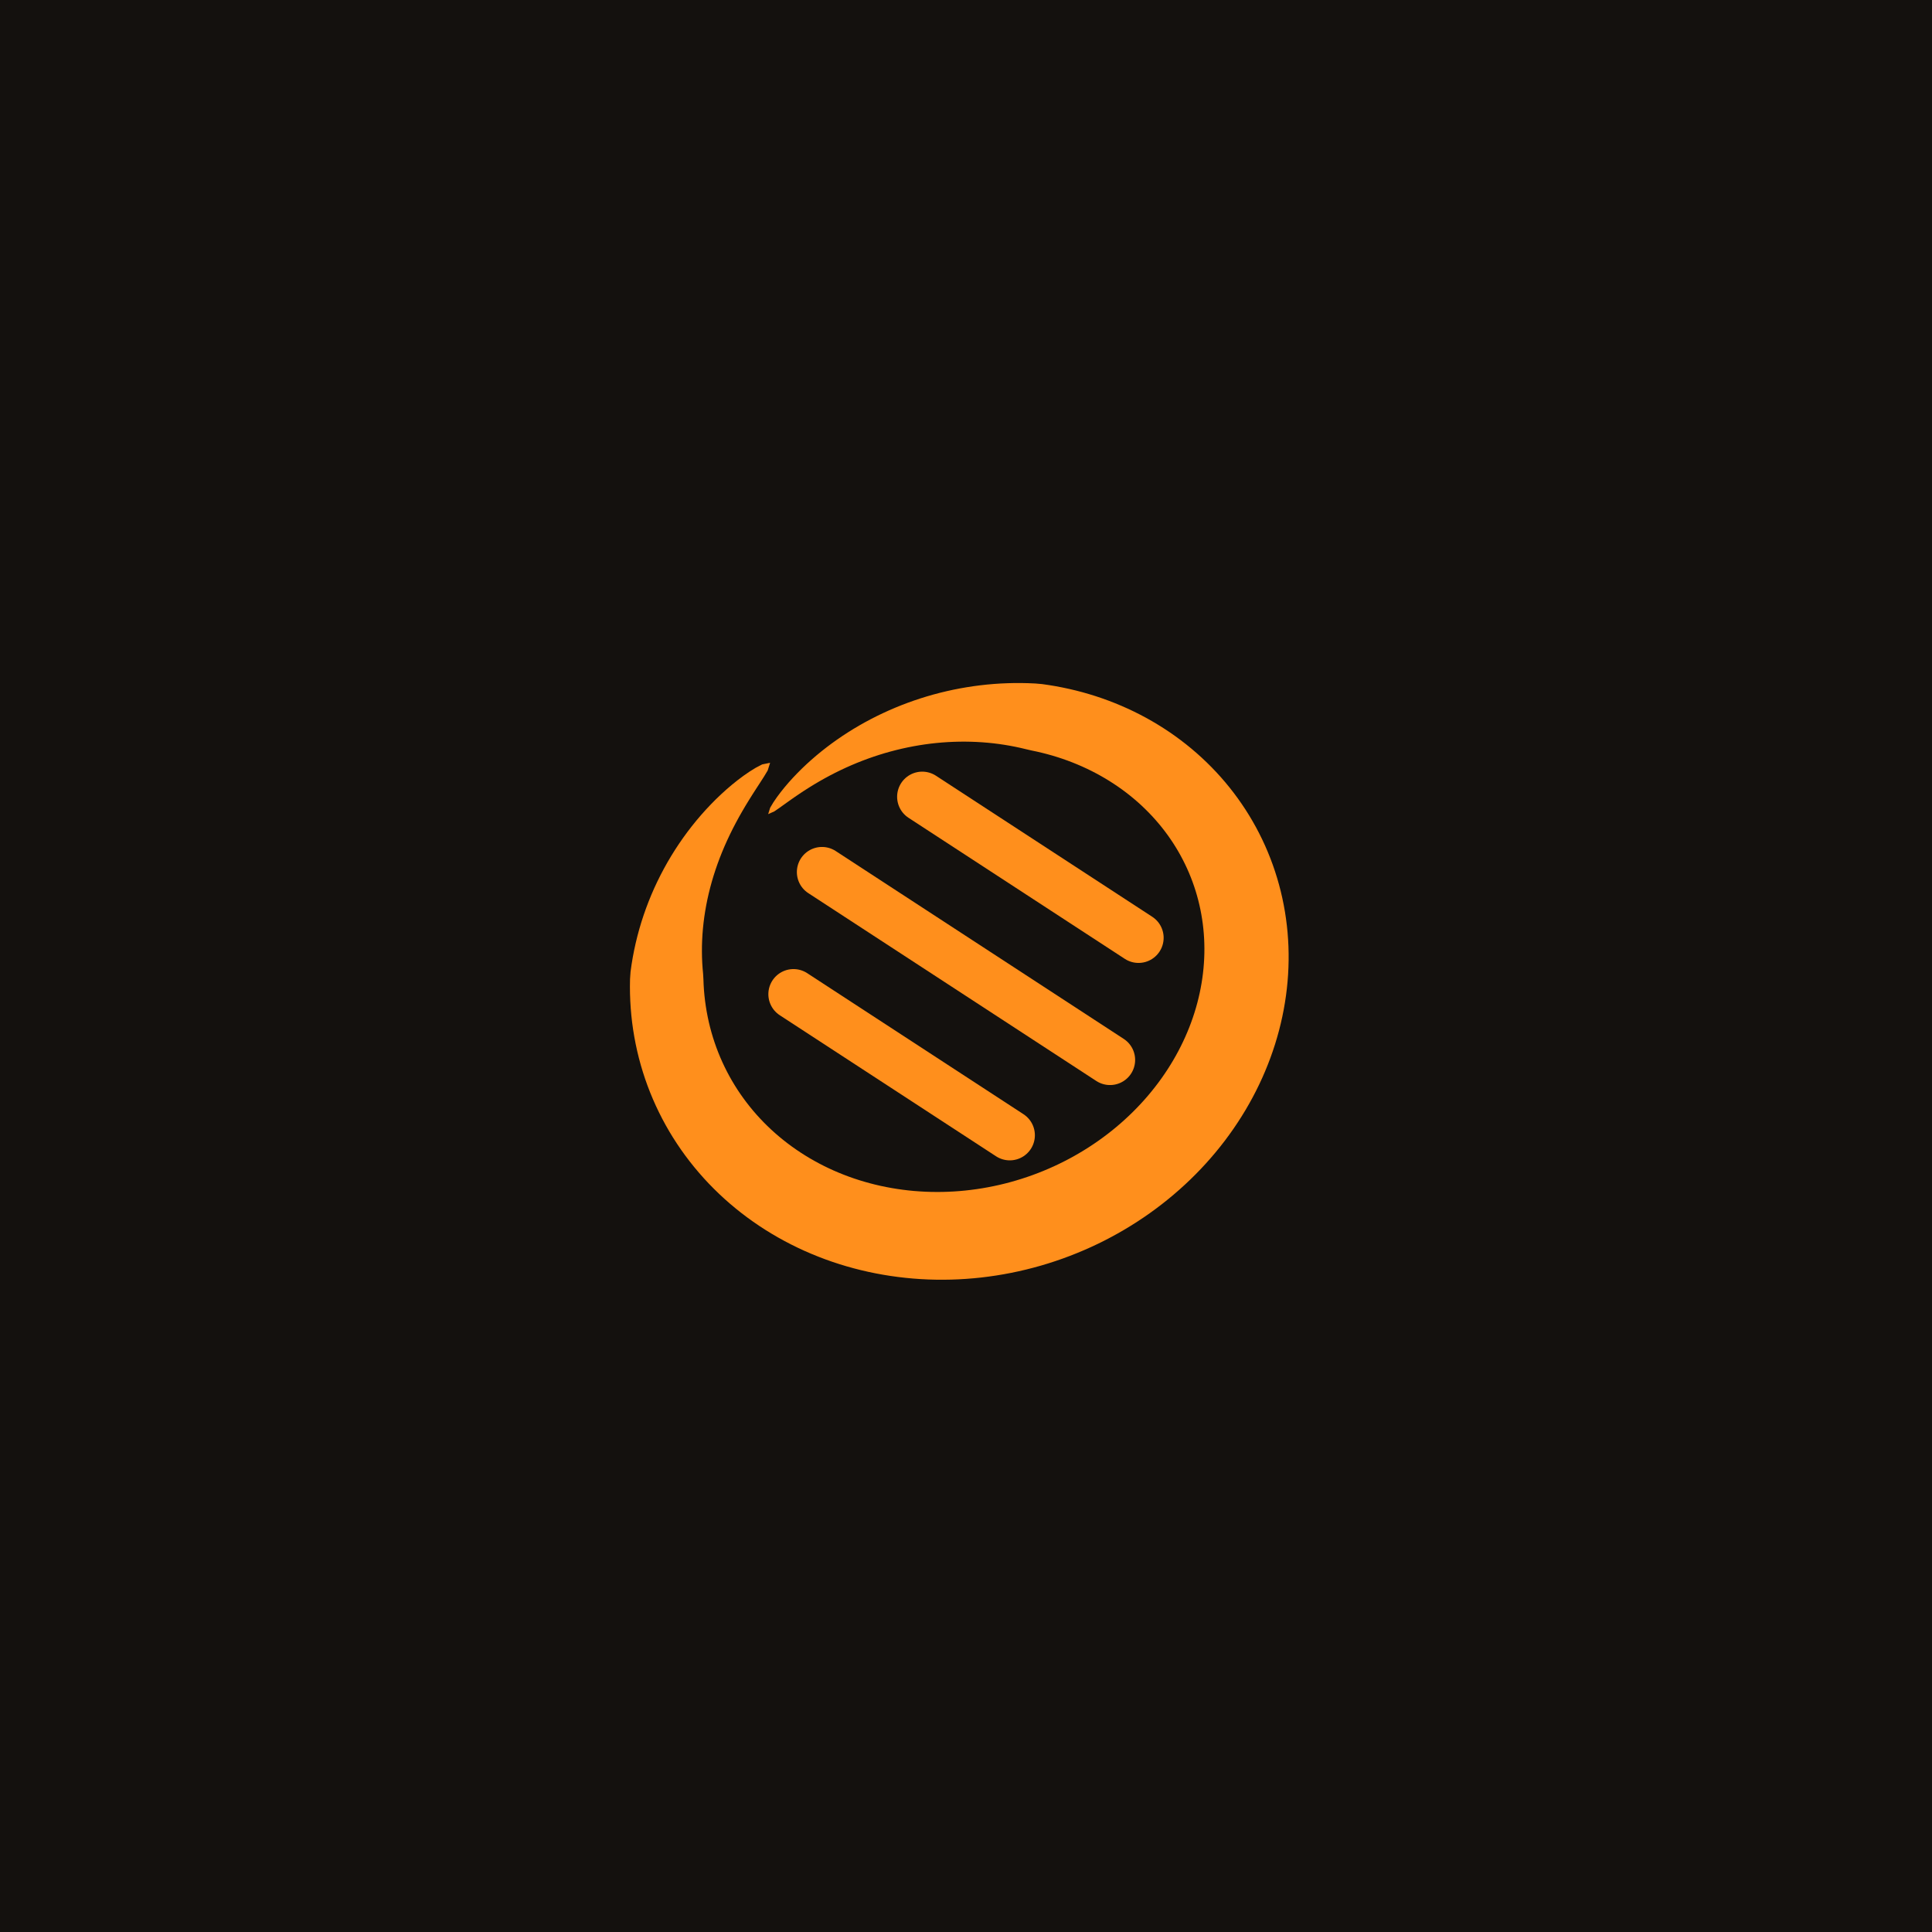
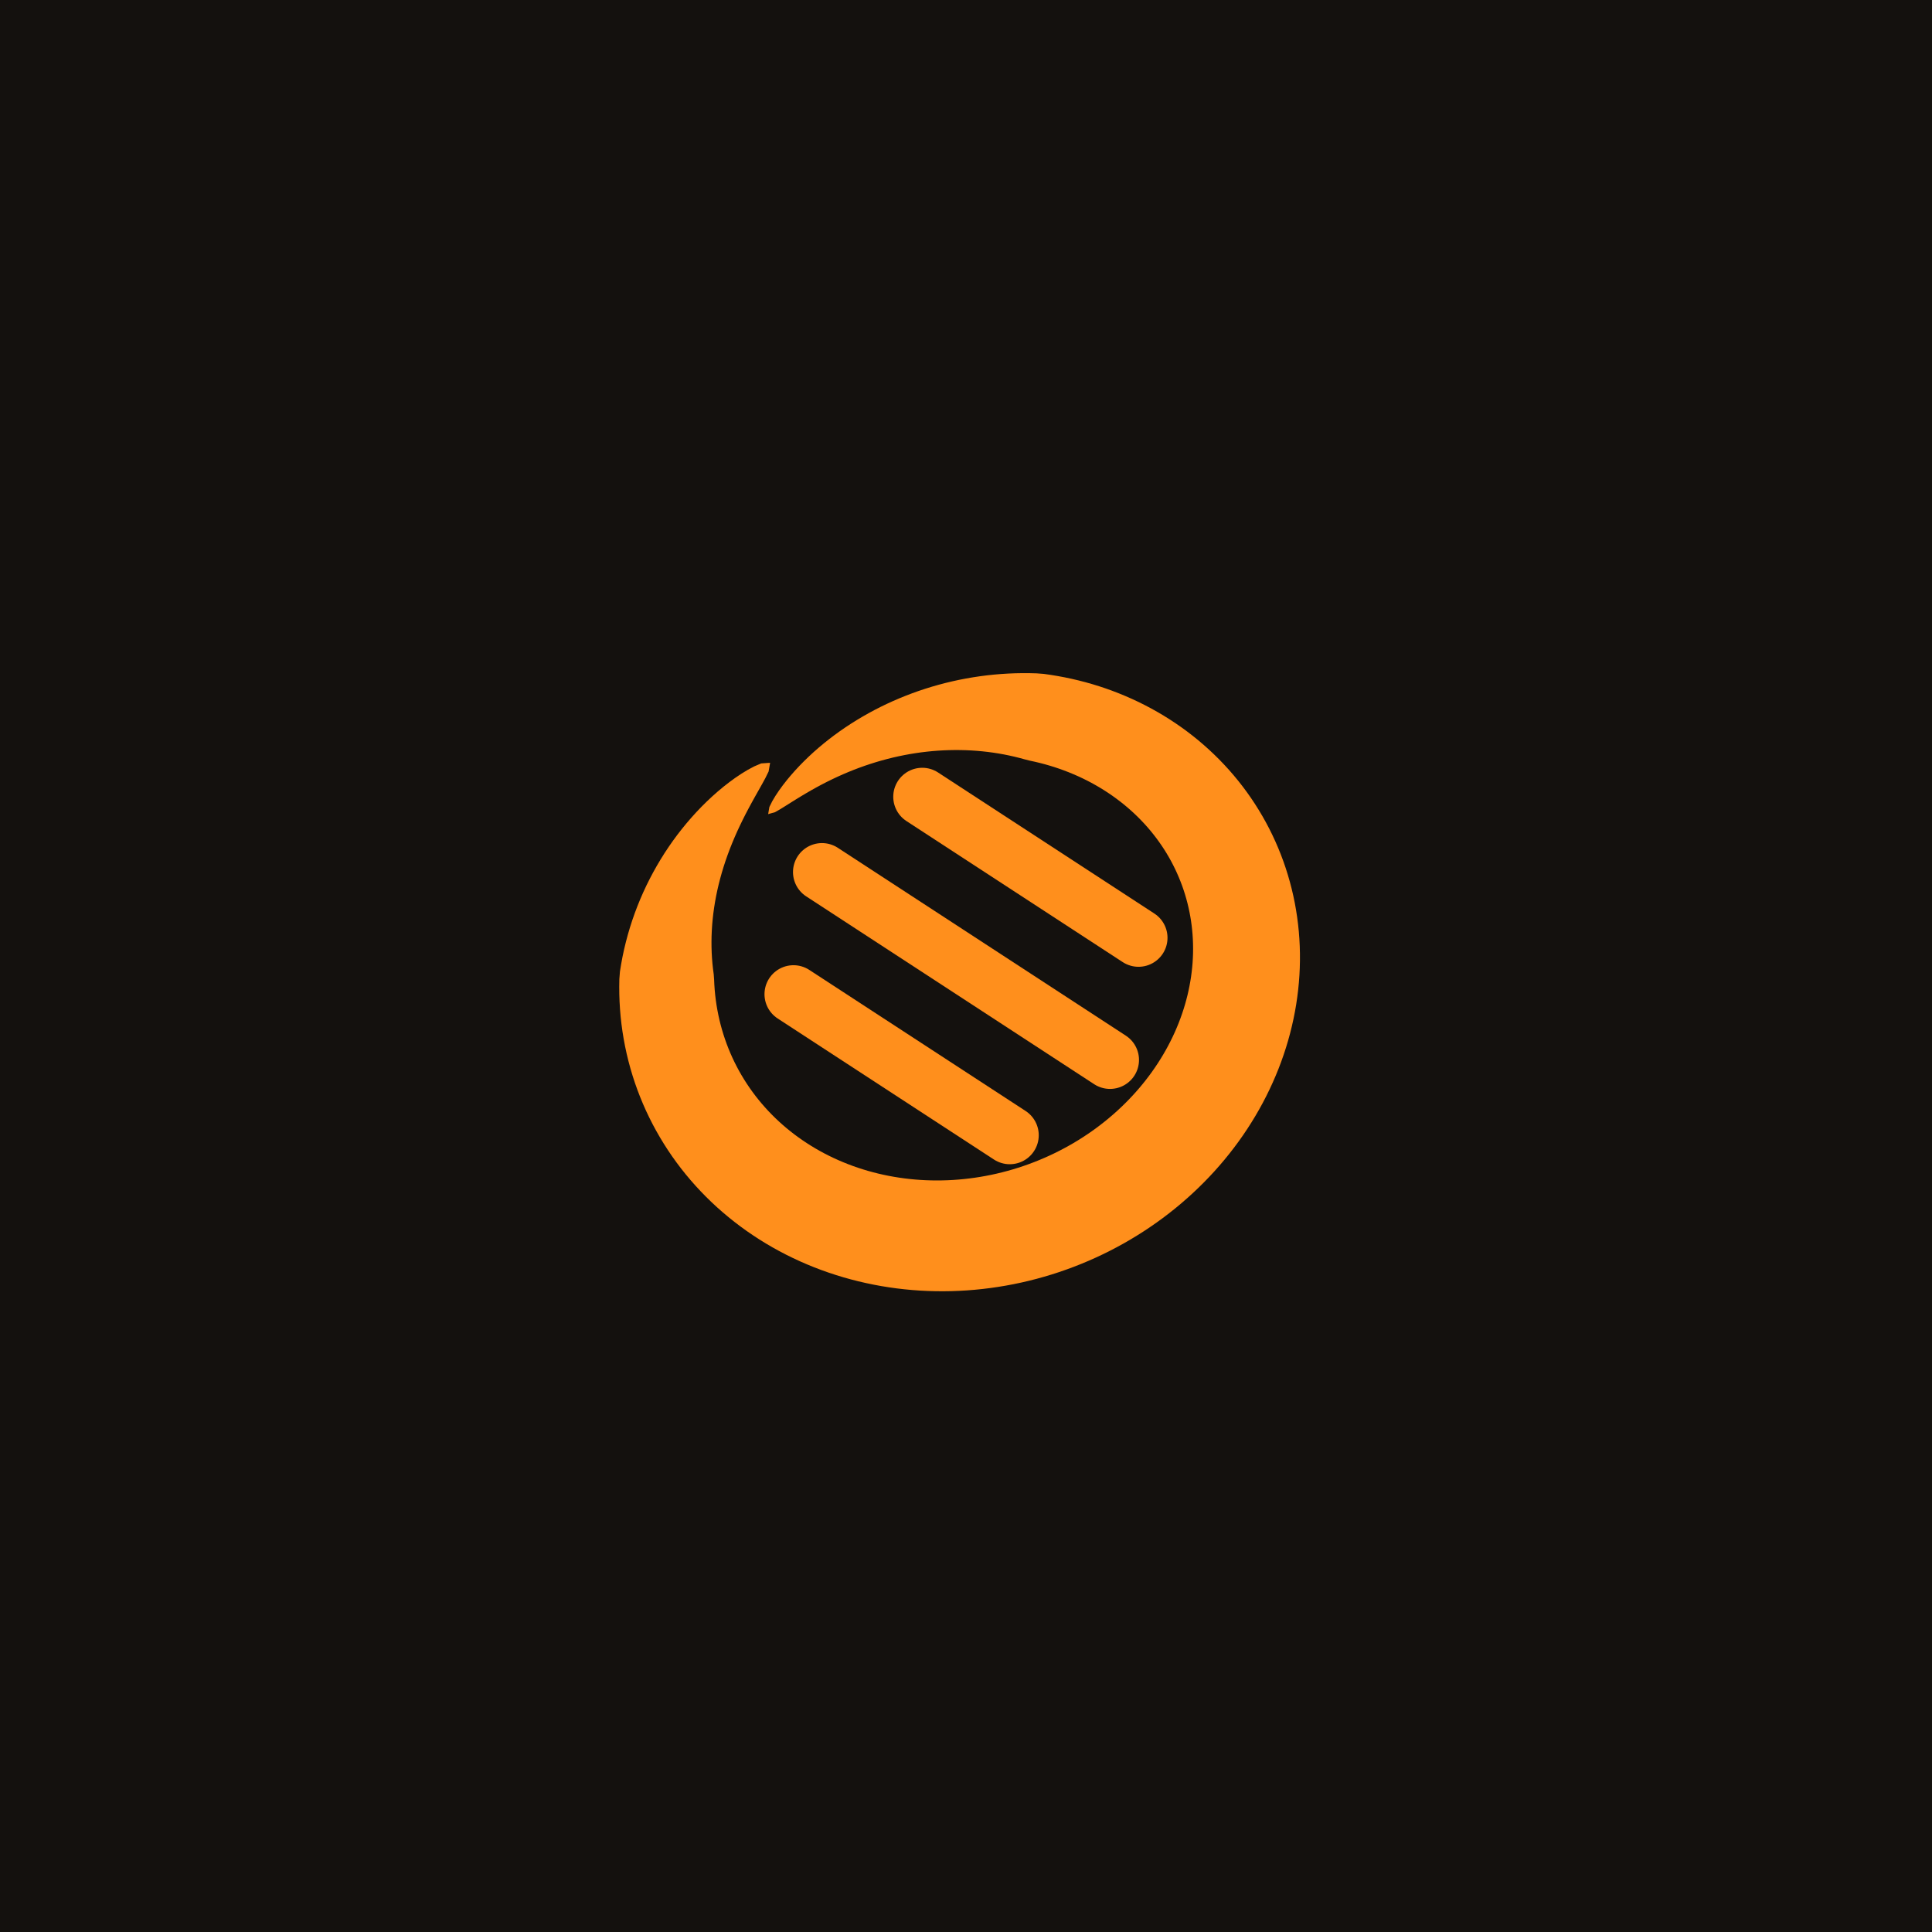
<svg xmlns="http://www.w3.org/2000/svg" viewBox="0 0 512.00 512.00" width="512.00" height="512.00">
  <rect width="512.00" height="512.00" fill="#14110E" />
  <g transform="translate(148.48 128.00) scale(2.56)">
    <g fill="#FF8F1C">
-       <path d="M 21.520,34.277 L 22.148,34.001 L 22.672,33.641 L 23.183,33.275 L 23.693,32.911 L 24.204,32.552 L 24.718,32.201 L 25.237,31.857 L 25.761,31.523 L 26.289,31.198 L 26.823,30.883 L 27.363,30.578 L 27.907,30.284 L 28.456,30.001 L 29.011,29.728 L 29.570,29.467 L 30.133,29.217 L 30.701,28.978 L 31.273,28.752 L 31.848,28.537 L 32.427,28.334 L 33.009,28.143 L 33.594,27.964 L 34.182,27.798 L 34.772,27.644 L 35.363,27.502 L 35.957,27.373 L 36.552,27.256 L 37.147,27.152 L 37.744,27.060 L 38.341,26.981 L 38.938,26.915 L 39.534,26.862 L 40.130,26.821 L 40.725,26.793 L 41.319,26.777 L 41.911,26.774 L 42.500,26.784 L 43.088,26.806 L 43.673,26.841 L 44.255,26.888 L 44.834,26.947 L 45.408,27.019 L 45.979,27.103 L 46.546,27.199 L 47.108,27.307 L 47.665,27.427 L 48.217,27.558 L 48.766,27.686 L 49.314,27.801 L 49.857,27.928 L 50.396,28.066 L 50.930,28.215 L 51.459,28.376 L 51.982,28.548 L 52.499,28.731 L 53.010,28.925 L 53.515,29.130 L 54.014,29.345 L 54.505,29.571 L 54.989,29.807 L 55.466,30.053 L 55.936,30.310 L 56.398,30.576 L 56.851,30.852 L 57.297,31.138 L 57.734,31.432 L 58.163,31.736 L 58.582,32.049 L 58.993,32.371 L 59.394,32.701 L 59.787,33.040 L 60.169,33.387 L 60.542,33.743 L 60.905,34.106 L 61.258,34.476 L 61.601,34.854 L 61.934,35.240 L 62.257,35.632 L 62.568,36.031 L 62.870,36.437 L 63.160,36.850 L 63.440,37.269 L 63.708,37.694 L 63.966,38.124 L 64.212,38.561 L 64.447,39.003 L 64.671,39.450 L 64.883,39.902 L 65.084,40.359 L 65.273,40.821 L 65.451,41.287 L 65.617,41.758 L 65.771,42.233 L 65.913,42.711 L 66.043,43.194 L 66.161,43.679 L 66.268,44.169 L 66.362,44.661 L 66.444,45.156 L 66.514,45.654 L 66.571,46.154 L 66.617,46.656 L 66.650,47.161 L 66.670,47.667 L 66.679,48.175 L 66.675,48.684 L 66.658,49.195 L 66.629,49.706 L 66.588,50.218 L 66.534,50.731 L 66.468,51.244 L 66.389,51.757 L 66.297,52.269 L 66.194,52.781 L 66.077,53.293 L 65.949,53.803 L 65.808,54.312 L 65.654,54.820 L 65.488,55.326 L 65.310,55.830 L 65.120,56.332 L 64.917,56.831 L 64.702,57.328 L 64.476,57.821 L 64.237,58.311 L 63.986,58.798 L 63.723,59.281 L 63.449,59.760 L 63.163,60.234 L 62.866,60.704 L 62.557,61.169 L 62.237,61.629 L 61.906,62.083 L 61.563,62.532 L 61.210,62.975 L 60.847,63.412 L 60.473,63.842 L 60.088,64.266 L 59.693,64.682 L 59.289,65.092 L 58.874,65.494 L 58.450,65.888 L 58.017,66.275 L 57.574,66.653 L 57.123,67.024 L 56.663,67.385 L 56.194,67.738 L 55.717,68.082 L 55.232,68.416 L 54.740,68.741 L 54.239,69.057 L 53.732,69.362 L 53.218,69.658 L 52.697,69.944 L 52.170,70.219 L 51.636,70.484 L 51.097,70.738 L 50.552,70.981 L 50.002,71.213 L 49.447,71.434 L 48.887,71.644 L 48.323,71.842 L 47.755,72.029 L 47.183,72.204 L 46.607,72.368 L 46.029,72.520 L 45.448,72.660 L 44.864,72.787 L 44.278,72.903 L 43.690,73.007 L 43.101,73.098 L 42.511,73.177 L 41.920,73.244 L 41.328,73.299 L 40.736,73.341 L 40.144,73.370 L 39.552,73.388 L 38.962,73.392 L 38.372,73.385 L 37.784,73.365 L 37.197,73.332 L 36.612,73.288 L 36.030,73.231 L 35.450,73.161 L 34.874,73.079 L 34.300,72.985 L 33.730,72.879 L 33.164,72.761 L 32.602,72.631 L 32.045,72.488 L 31.492,72.334 L 30.944,72.168 L 30.401,71.991 L 29.864,71.802 L 29.333,71.601 L 28.808,71.389 L 28.289,71.166 L 27.777,70.931 L 27.272,70.686 L 26.774,70.429 L 26.283,70.162 L 25.800,69.884 L 25.325,69.596 L 24.857,69.297 L 24.398,68.988 L 23.947,68.669 L 23.506,68.341 L 23.072,68.002 L 22.649,67.654 L 22.234,67.297 L 21.829,66.930 L 21.433,66.554 L 21.047,66.169 L 20.672,65.775 L 20.306,65.373 L 19.951,64.963 L 19.607,64.544 L 19.273,64.117 L 18.950,63.682 L 18.638,63.240 L 18.337,62.790 L 18.048,62.332 L 17.770,61.868 L 17.503,61.396 L 17.249,60.918 L 17.006,60.433 L 16.775,59.942 L 16.556,59.444 L 16.350,58.941 L 16.156,58.431 L 15.975,57.917 L 15.806,57.396 L 15.650,56.871 L 15.507,56.341 L 15.377,55.806 L 15.261,55.266 L 15.157,54.722 L 15.067,54.175 L 14.990,53.623 L 14.926,53.068 L 14.876,52.510 L 14.840,51.948 L 14.818,51.384 L 14.786,50.817 L 14.734,50.244 L 14.696,49.667 L 14.672,49.085 L 14.663,48.499 L 14.667,47.909 L 14.687,47.316 L 14.720,46.719 L 14.769,46.119 L 14.832,45.517 L 14.910,44.912 L 15.003,44.306 L 15.111,43.697 L 15.233,43.087 L 15.371,42.476 L 15.524,41.865 L 15.691,41.253 L 15.874,40.641 L 16.072,40.029 L 16.284,39.418 L 16.511,38.807 L 16.753,38.198 L 17.009,37.590 L 17.280,36.983 L 17.565,36.379 L 17.863,35.776 L 18.176,35.175 L 18.501,34.576 L 18.840,33.979 L 19.191,33.383 L 19.554,32.789 L 19.927,32.195 L 20.309,31.600 L 20.699,31.001 L 21.090,30.392 L 21.471,29.760 L 21.722,28.964 L 21.722,28.964 L 20.897,29.132 L 20.223,29.485 L 19.584,29.882 L 18.966,30.309 L 18.366,30.758 L 17.782,31.227 L 17.212,31.714 L 16.657,32.217 L 16.115,32.735 L 15.588,33.268 L 15.074,33.814 L 14.575,34.373 L 14.089,34.945 L 13.618,35.528 L 13.161,36.123 L 12.719,36.729 L 12.292,37.346 L 11.879,37.973 L 11.482,38.611 L 11.100,39.257 L 10.734,39.913 L 10.384,40.578 L 10.050,41.251 L 9.732,41.932 L 9.431,42.621 L 9.147,43.318 L 8.880,44.021 L 8.630,44.731 L 8.397,45.448 L 8.182,46.170 L 7.985,46.898 L 7.806,47.631 L 7.645,48.368 L 7.502,49.110 L 7.378,49.856 L 7.273,50.605 L 7.221,51.358 L 7.210,52.111 L 7.218,52.864 L 7.246,53.615 L 7.292,54.365 L 7.357,55.114 L 7.440,55.860 L 7.543,56.603 L 7.665,57.343 L 7.805,58.079 L 7.964,58.812 L 8.141,59.539 L 8.337,60.262 L 8.552,60.980 L 8.784,61.692 L 9.035,62.397 L 9.304,63.096 L 9.591,63.788 L 9.896,64.473 L 10.218,65.150 L 10.557,65.818 L 10.914,66.478 L 11.287,67.129 L 11.677,67.770 L 12.084,68.401 L 12.507,69.023 L 12.946,69.634 L 13.400,70.233 L 13.870,70.822 L 14.355,71.399 L 14.854,71.965 L 15.368,72.518 L 15.897,73.058 L 16.439,73.586 L 16.994,74.101 L 17.563,74.602 L 18.145,75.089 L 18.739,75.563 L 19.345,76.023 L 19.963,76.468 L 20.592,76.899 L 21.232,77.315 L 21.883,77.715 L 22.544,78.101 L 23.215,78.471 L 23.895,78.826 L 24.584,79.165 L 25.282,79.488 L 25.989,79.795 L 26.703,80.086 L 27.424,80.361 L 28.153,80.619 L 28.888,80.861 L 29.629,81.086 L 30.377,81.294 L 31.129,81.486 L 31.887,81.661 L 32.649,81.819 L 33.416,81.960 L 34.186,82.084 L 34.960,82.191 L 35.736,82.281 L 36.515,82.355 L 37.296,82.411 L 38.079,82.450 L 38.863,82.472 L 39.648,82.477 L 40.434,82.465 L 41.219,82.436 L 42.005,82.390 L 42.789,82.327 L 43.573,82.248 L 44.354,82.151 L 45.134,82.038 L 45.912,81.909 L 46.687,81.763 L 47.459,81.601 L 48.227,81.422 L 48.992,81.227 L 49.752,81.017 L 50.507,80.790 L 51.258,80.547 L 52.003,80.289 L 52.742,80.015 L 53.475,79.726 L 54.202,79.422 L 54.921,79.103 L 55.634,78.769 L 56.339,78.420 L 57.036,78.056 L 57.724,77.679 L 58.404,77.287 L 59.075,76.881 L 59.737,76.462 L 60.389,76.029 L 61.031,75.583 L 61.662,75.124 L 62.283,74.652 L 62.893,74.167 L 63.492,73.670 L 64.079,73.161 L 64.654,72.641 L 65.217,72.109 L 65.768,71.565 L 66.306,71.011 L 66.831,70.446 L 67.342,69.870 L 67.840,69.285 L 68.324,68.689 L 68.794,68.085 L 69.249,67.470 L 69.690,66.848 L 70.116,66.216 L 70.527,65.576 L 70.923,64.929 L 71.303,64.273 L 71.668,63.611 L 72.016,62.942 L 72.349,62.266 L 72.665,61.584 L 72.964,60.896 L 73.247,60.203 L 73.513,59.505 L 73.762,58.802 L 73.994,58.095 L 74.208,57.384 L 74.406,56.669 L 74.585,55.951 L 74.747,55.231 L 74.891,54.508 L 75.017,53.784 L 75.126,53.057 L 75.216,52.330 L 75.289,51.602 L 75.343,50.874 L 75.379,50.146 L 75.397,49.418 L 75.397,48.692 L 75.379,47.967 L 75.342,47.244 L 75.288,46.523 L 75.215,45.805 L 75.124,45.090 L 75.016,44.378 L 74.889,43.671 L 74.745,42.967 L 74.583,42.269 L 74.403,41.576 L 74.206,40.889 L 73.991,40.207 L 73.760,39.532 L 73.511,38.864 L 73.246,38.203 L 72.964,37.550 L 72.665,36.904 L 72.350,36.267 L 72.020,35.639 L 71.673,35.020 L 71.311,34.410 L 70.934,33.810 L 70.541,33.221 L 70.134,32.641 L 69.713,32.073 L 69.277,31.515 L 68.828,30.969 L 68.365,30.434 L 67.888,29.912 L 67.399,29.401 L 66.897,28.903 L 66.383,28.418 L 65.857,27.945 L 65.319,27.486 L 64.770,27.040 L 64.210,26.608 L 63.640,26.189 L 63.059,25.784 L 62.469,25.394 L 61.869,25.018 L 61.260,24.656 L 60.642,24.308 L 60.016,23.976 L 59.382,23.658 L 58.740,23.355 L 58.091,23.068 L 57.435,22.795 L 56.773,22.538 L 56.105,22.296 L 55.431,22.069 L 54.751,21.858 L 54.067,21.662 L 53.378,21.482 L 52.685,21.318 L 51.987,21.169 L 51.287,21.035 L 50.583,20.918 L 49.877,20.816 L 49.165,20.754 L 48.450,20.723 L 47.736,20.708 L 47.022,20.708 L 46.309,20.725 L 45.597,20.756 L 44.886,20.803 L 44.178,20.865 L 43.472,20.943 L 42.768,21.035 L 42.068,21.143 L 41.371,21.265 L 40.677,21.401 L 39.988,21.553 L 39.303,21.718 L 38.622,21.898 L 37.947,22.092 L 37.277,22.300 L 36.613,22.522 L 35.954,22.757 L 35.302,23.006 L 34.657,23.268 L 34.019,23.543 L 33.388,23.831 L 32.764,24.131 L 32.149,24.444 L 31.542,24.769 L 30.943,25.107 L 30.353,25.456 L 29.773,25.817 L 29.201,26.190 L 28.640,26.574 L 28.089,26.969 L 27.549,27.375 L 27.019,27.791 L 26.501,28.218 L 25.994,28.656 L 25.499,29.103 L 25.017,29.561 L 24.548,30.029 L 24.092,30.507 L 23.651,30.994 L 23.226,31.492 L 22.817,32.002 L 22.427,32.523 L 22.060,33.059 L 21.727,33.617 L 21.520,34.277 Z" />
+       <path d="M 21.520,34.277 L 22.231,34.077 L 22.791,33.755 L 23.330,33.420 L 23.861,33.086 L 24.391,32.755 L 24.921,32.430 L 25.453,32.112 L 25.988,31.803 L 26.526,31.503 L 27.068,31.212 L 27.614,30.931 L 28.163,30.661 L 28.717,30.401 L 29.274,30.152 L 29.835,29.914 L 30.399,29.687 L 30.966,29.472 L 31.536,29.268 L 32.110,29.076 L 32.685,28.895 L 33.263,28.727 L 33.843,28.570 L 34.424,28.425 L 35.007,28.293 L 35.591,28.173 L 36.176,28.064 L 36.761,27.969 L 37.347,27.885 L 37.932,27.814 L 38.517,27.755 L 39.101,27.709 L 39.684,27.675 L 40.265,27.653 L 40.845,27.643 L 41.422,27.646 L 41.997,27.661 L 42.570,27.688 L 43.139,27.727 L 43.705,27.778 L 44.267,27.841 L 44.825,27.916 L 45.379,28.002 L 45.928,28.100 L 46.472,28.210 L 47.011,28.331 L 47.544,28.463 L 48.071,28.607 L 48.595,28.740 L 49.119,28.854 L 49.639,28.978 L 50.154,29.113 L 50.664,29.260 L 51.169,29.416 L 51.668,29.584 L 52.161,29.762 L 52.649,29.950 L 53.129,30.148 L 53.604,30.356 L 54.071,30.574 L 54.531,30.802 L 54.985,31.039 L 55.430,31.286 L 55.868,31.542 L 56.298,31.807 L 56.720,32.081 L 57.134,32.363 L 57.539,32.655 L 57.936,32.954 L 58.324,33.261 L 58.703,33.577 L 59.073,33.900 L 59.433,34.231 L 59.784,34.569 L 60.126,34.915 L 60.458,35.267 L 60.781,35.626 L 61.093,35.992 L 61.395,36.365 L 61.688,36.744 L 61.970,37.128 L 62.242,37.519 L 62.504,37.915 L 62.755,38.317 L 62.996,38.725 L 63.226,39.137 L 63.445,39.555 L 63.654,39.977 L 63.851,40.404 L 64.038,40.836 L 64.214,41.271 L 64.380,41.711 L 64.534,42.155 L 64.676,42.602 L 64.808,43.054 L 64.929,43.508 L 65.038,43.966 L 65.136,44.427 L 65.223,44.891 L 65.298,45.357 L 65.362,45.826 L 65.414,46.298 L 65.455,46.771 L 65.484,47.247 L 65.502,47.724 L 65.508,48.203 L 65.503,48.683 L 65.485,49.165 L 65.457,49.647 L 65.416,50.130 L 65.363,50.614 L 65.299,51.099 L 65.223,51.583 L 65.135,52.067 L 65.036,52.551 L 64.925,53.035 L 64.801,53.518 L 64.667,54.000 L 64.520,54.480 L 64.362,54.959 L 64.191,55.437 L 64.010,55.912 L 63.816,56.386 L 63.612,56.857 L 63.395,57.325 L 63.167,57.790 L 62.928,58.252 L 62.678,58.711 L 62.416,59.166 L 62.143,59.617 L 61.859,60.064 L 61.564,60.506 L 61.259,60.944 L 60.942,61.377 L 60.616,61.804 L 60.278,62.226 L 59.931,62.643 L 59.573,63.053 L 59.206,63.457 L 58.828,63.854 L 58.441,64.245 L 58.045,64.629 L 57.640,65.006 L 57.225,65.375 L 56.801,65.737 L 56.369,66.091 L 55.929,66.436 L 55.480,66.774 L 55.024,67.103 L 54.559,67.423 L 54.088,67.734 L 53.609,68.036 L 53.123,68.329 L 52.630,68.612 L 52.131,68.885 L 51.626,69.149 L 51.115,69.403 L 50.598,69.646 L 50.076,69.879 L 49.548,70.102 L 49.017,70.314 L 48.480,70.515 L 47.940,70.706 L 47.395,70.885 L 46.847,71.054 L 46.296,71.211 L 45.742,71.356 L 45.185,71.491 L 44.626,71.614 L 44.064,71.725 L 43.502,71.825 L 42.937,71.913 L 42.372,71.989 L 41.806,72.054 L 41.239,72.107 L 40.672,72.148 L 40.106,72.177 L 39.540,72.194 L 38.975,72.200 L 38.410,72.193 L 37.848,72.175 L 37.287,72.145 L 36.728,72.103 L 36.171,72.049 L 35.617,71.984 L 35.066,71.907 L 34.518,71.818 L 33.974,71.718 L 33.433,71.606 L 32.897,71.483 L 32.365,71.348 L 31.837,71.203 L 31.315,71.046 L 30.797,70.878 L 30.285,70.699 L 29.779,70.509 L 29.279,70.308 L 28.784,70.097 L 28.297,69.875 L 27.815,69.643 L 27.341,69.401 L 26.874,69.148 L 26.414,68.886 L 25.961,68.613 L 25.517,68.331 L 25.080,68.039 L 24.651,67.738 L 24.231,67.428 L 23.819,67.108 L 23.416,66.780 L 23.021,66.442 L 22.636,66.096 L 22.260,65.741 L 21.893,65.378 L 21.535,65.007 L 21.188,64.627 L 20.850,64.240 L 20.522,63.844 L 20.204,63.442 L 19.897,63.031 L 19.599,62.614 L 19.313,62.189 L 19.037,61.757 L 18.772,61.319 L 18.517,60.874 L 18.274,60.422 L 18.042,59.964 L 17.821,59.500 L 17.612,59.030 L 17.414,58.554 L 17.228,58.072 L 17.054,57.585 L 16.892,57.093 L 16.741,56.595 L 16.603,56.093 L 16.477,55.586 L 16.364,55.075 L 16.263,54.559 L 16.174,54.040 L 16.098,53.516 L 16.035,52.989 L 15.985,52.458 L 15.948,51.924 L 15.924,51.388 L 15.883,50.848 L 15.811,50.301 L 15.752,49.749 L 15.707,49.191 L 15.675,48.627 L 15.657,48.059 L 15.653,47.486 L 15.662,46.909 L 15.686,46.327 L 15.724,45.741 L 15.777,45.152 L 15.843,44.560 L 15.925,43.964 L 16.021,43.366 L 16.131,42.766 L 16.256,42.163 L 16.396,41.559 L 16.551,40.954 L 16.720,40.347 L 16.904,39.739 L 17.102,39.131 L 17.315,38.522 L 17.541,37.914 L 17.783,37.305 L 18.038,36.696 L 18.306,36.087 L 18.589,35.479 L 18.884,34.871 L 19.191,34.262 L 19.511,33.653 L 19.841,33.043 L 20.181,32.430 L 20.529,31.812 L 20.882,31.185 L 21.233,30.542 L 21.566,29.864 L 21.722,28.964 L 21.722,28.964 L 20.801,29.028 L 20.080,29.335 L 19.400,29.698 L 18.746,30.097 L 18.111,30.524 L 17.494,30.974 L 16.892,31.444 L 16.305,31.934 L 15.733,32.440 L 15.175,32.964 L 14.631,33.502 L 14.102,34.056 L 13.587,34.623 L 13.086,35.205 L 12.600,35.799 L 12.128,36.406 L 11.672,37.025 L 11.231,37.656 L 10.805,38.298 L 10.396,38.951 L 10.002,39.615 L 9.624,40.288 L 9.263,40.972 L 8.918,41.665 L 8.591,42.367 L 8.280,43.078 L 7.988,43.797 L 7.712,44.524 L 7.455,45.258 L 7.216,46.000 L 6.996,46.748 L 6.794,47.502 L 6.610,48.263 L 6.446,49.028 L 6.302,49.799 L 6.176,50.575 L 6.115,51.354 L 6.103,52.135 L 6.110,52.915 L 6.137,53.694 L 6.183,54.472 L 6.249,55.249 L 6.335,56.023 L 6.440,56.794 L 6.565,57.562 L 6.709,58.327 L 6.873,59.087 L 7.056,59.843 L 7.258,60.594 L 7.480,61.339 L 7.720,62.079 L 7.980,62.812 L 8.258,63.538 L 8.555,64.257 L 8.870,64.969 L 9.204,65.672 L 9.555,66.367 L 9.925,67.053 L 10.312,67.729 L 10.716,68.396 L 11.137,69.052 L 11.575,69.698 L 12.030,70.333 L 12.501,70.957 L 12.988,71.568 L 13.491,72.168 L 14.009,72.756 L 14.542,73.330 L 15.089,73.892 L 15.651,74.440 L 16.227,74.975 L 16.817,75.496 L 17.420,76.002 L 18.035,76.494 L 18.663,76.972 L 19.303,77.434 L 19.955,77.881 L 20.618,78.313 L 21.292,78.729 L 21.977,79.129 L 22.672,79.514 L 23.376,79.882 L 24.089,80.233 L 24.812,80.569 L 25.543,80.887 L 26.282,81.189 L 27.028,81.474 L 27.782,81.742 L 28.542,81.992 L 29.309,82.226 L 30.082,82.442 L 30.860,82.641 L 31.643,82.822 L 32.431,82.986 L 33.223,83.133 L 34.019,83.261 L 34.818,83.373 L 35.621,83.466 L 36.425,83.542 L 37.232,83.601 L 38.040,83.641 L 38.850,83.664 L 39.661,83.670 L 40.472,83.658 L 41.283,83.628 L 42.093,83.582 L 42.903,83.517 L 43.712,83.435 L 44.519,83.336 L 45.323,83.220 L 46.126,83.087 L 46.925,82.937 L 47.722,82.770 L 48.514,82.586 L 49.303,82.385 L 50.087,82.167 L 50.867,81.934 L 51.641,81.684 L 52.409,81.417 L 53.172,81.135 L 53.928,80.837 L 54.678,80.523 L 55.420,80.194 L 56.155,79.849 L 56.883,79.489 L 57.602,79.114 L 58.312,78.725 L 59.014,78.320 L 59.706,77.902 L 60.389,77.469 L 61.061,77.022 L 61.724,76.562 L 62.376,76.088 L 63.017,75.600 L 63.647,75.100 L 64.265,74.587 L 64.871,74.061 L 65.465,73.523 L 66.046,72.973 L 66.615,72.412 L 67.171,71.839 L 67.713,71.255 L 68.241,70.660 L 68.756,70.054 L 69.256,69.438 L 69.742,68.812 L 70.213,68.177 L 70.669,67.532 L 71.109,66.879 L 71.534,66.216 L 71.943,65.546 L 72.337,64.867 L 72.714,64.181 L 73.074,63.488 L 73.418,62.787 L 73.745,62.080 L 74.055,61.367 L 74.348,60.649 L 74.623,59.925 L 74.881,59.195 L 75.121,58.462 L 75.343,57.724 L 75.547,56.982 L 75.732,56.237 L 75.900,55.489 L 76.049,54.738 L 76.180,53.985 L 76.291,53.231 L 76.385,52.475 L 76.459,51.719 L 76.515,50.962 L 76.552,50.205 L 76.570,49.448 L 76.569,48.693 L 76.549,47.939 L 76.510,47.187 L 76.453,46.437 L 76.376,45.690 L 76.281,44.946 L 76.167,44.205 L 76.035,43.469 L 75.884,42.737 L 75.714,42.011 L 75.526,41.289 L 75.320,40.574 L 75.096,39.865 L 74.854,39.162 L 74.594,38.467 L 74.317,37.779 L 74.022,37.099 L 73.711,36.428 L 73.382,35.765 L 73.037,35.112 L 72.675,34.468 L 72.297,33.834 L 71.904,33.210 L 71.495,32.597 L 71.070,31.994 L 70.631,31.403 L 70.177,30.824 L 69.708,30.257 L 69.226,29.701 L 68.729,29.159 L 68.220,28.629 L 67.697,28.112 L 67.162,27.609 L 66.614,27.119 L 66.055,26.642 L 65.484,26.180 L 64.902,25.732 L 64.309,25.299 L 63.705,24.880 L 63.092,24.476 L 62.469,24.086 L 61.836,23.712 L 61.195,23.353 L 60.545,23.010 L 59.888,22.682 L 59.222,22.369 L 58.549,22.073 L 57.869,21.792 L 57.183,21.527 L 56.491,21.277 L 55.792,21.044 L 55.089,20.827 L 54.380,20.626 L 53.667,20.442 L 52.950,20.273 L 52.229,20.121 L 51.505,19.985 L 50.778,19.865 L 50.048,19.761 L 49.311,19.705 L 48.572,19.686 L 47.833,19.684 L 47.096,19.697 L 46.360,19.727 L 45.626,19.773 L 44.895,19.835 L 44.166,19.912 L 43.440,20.006 L 42.717,20.115 L 41.999,20.239 L 41.284,20.378 L 40.574,20.533 L 39.868,20.702 L 39.168,20.887 L 38.473,21.085 L 37.784,21.299 L 37.101,21.526 L 36.425,21.768 L 35.755,22.024 L 35.093,22.293 L 34.438,22.576 L 33.791,22.872 L 33.152,23.181 L 32.522,23.503 L 31.900,23.838 L 31.288,24.186 L 30.685,24.546 L 30.092,24.917 L 29.509,25.301 L 28.936,25.696 L 28.375,26.103 L 27.824,26.521 L 27.285,26.951 L 26.759,27.391 L 26.244,27.841 L 25.743,28.303 L 25.255,28.775 L 24.781,29.257 L 24.321,29.749 L 23.877,30.252 L 23.449,30.765 L 23.039,31.290 L 22.648,31.826 L 22.280,32.377 L 21.941,32.945 L 21.644,33.541 L 21.520,34.277 Z" />
    </g>
    <g stroke="#FF8F1C" stroke-linecap="round" fill="none">
-       <line x1="37.469" y1="32.480" x2="59.860" y2="47.082" stroke-width="5.20" />
-       <line x1="27.091" y1="40.276" x2="56.909" y2="59.724" stroke-width="5.20" />
-       <line x1="24.140" y1="52.918" x2="46.531" y2="67.520" stroke-width="5.20" />
+       <line x1="37.469" y1="32.480" x2="59.860" y2="47.082" stroke-width="6.00" />
+       <line x1="27.091" y1="40.276" x2="56.909" y2="59.724" stroke-width="6.00" />
+       <line x1="24.140" y1="52.918" x2="46.531" y2="67.520" stroke-width="6.00" />
    </g>
  </g>
</svg>
